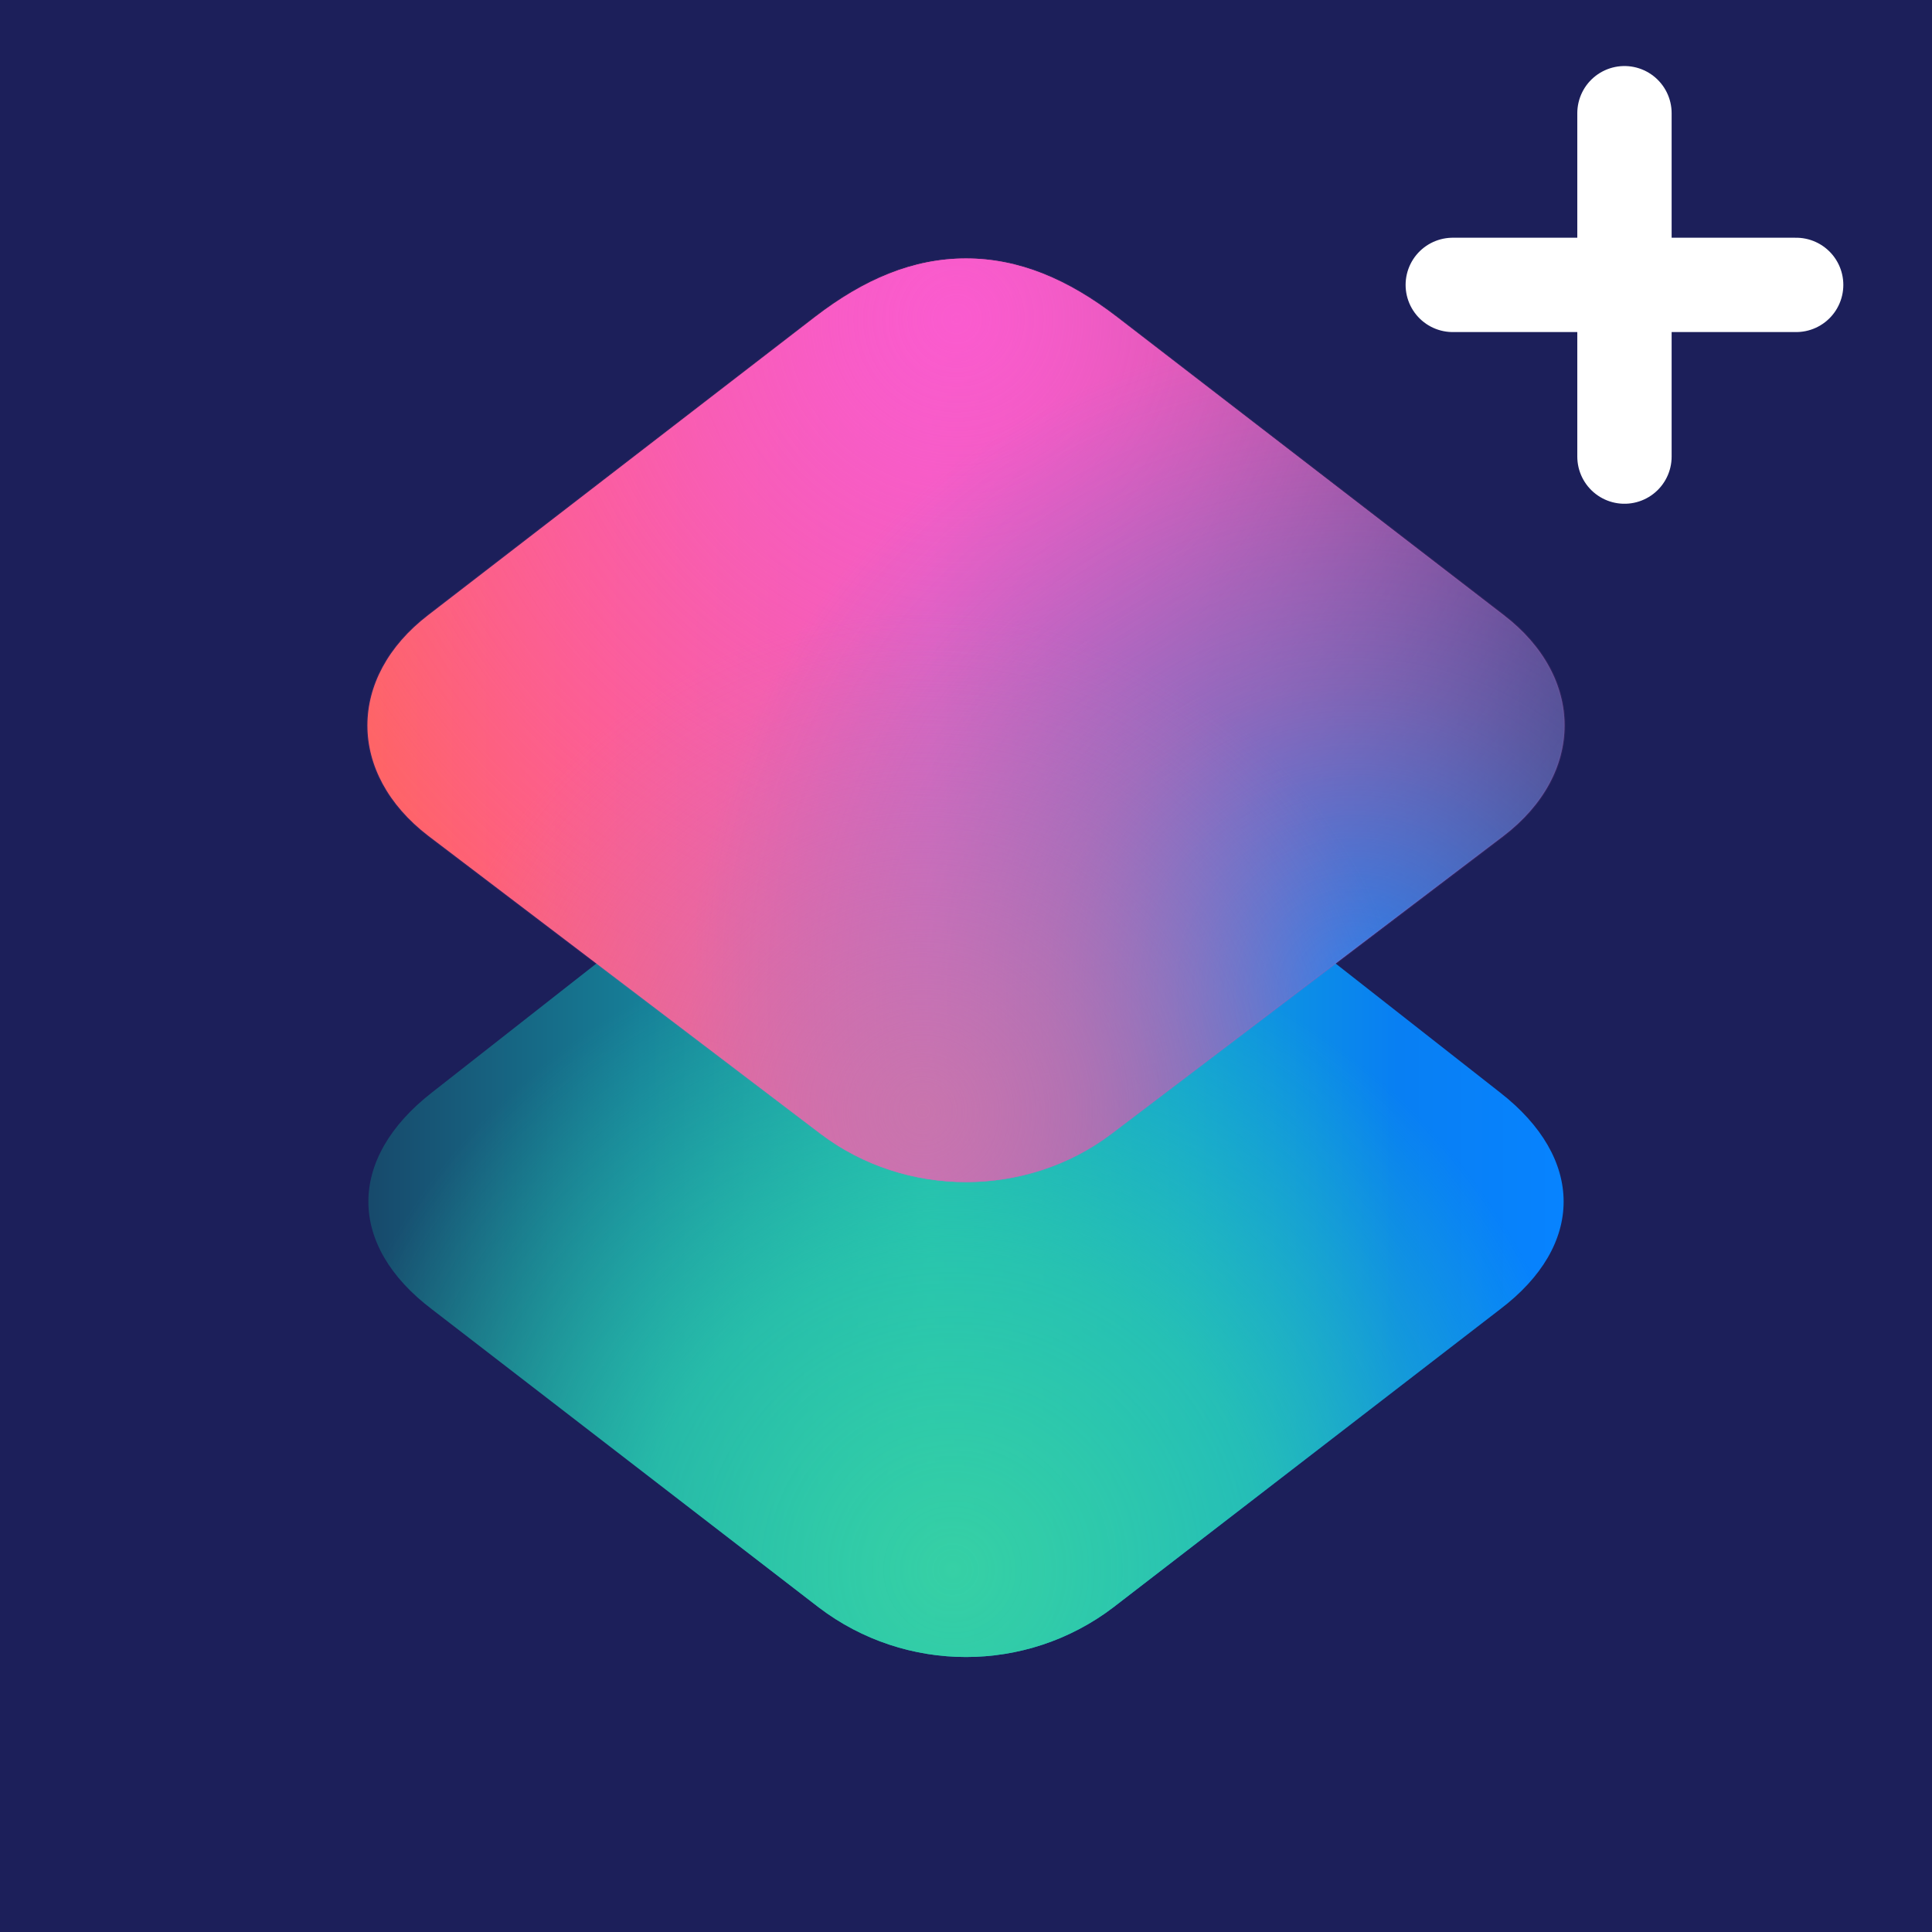
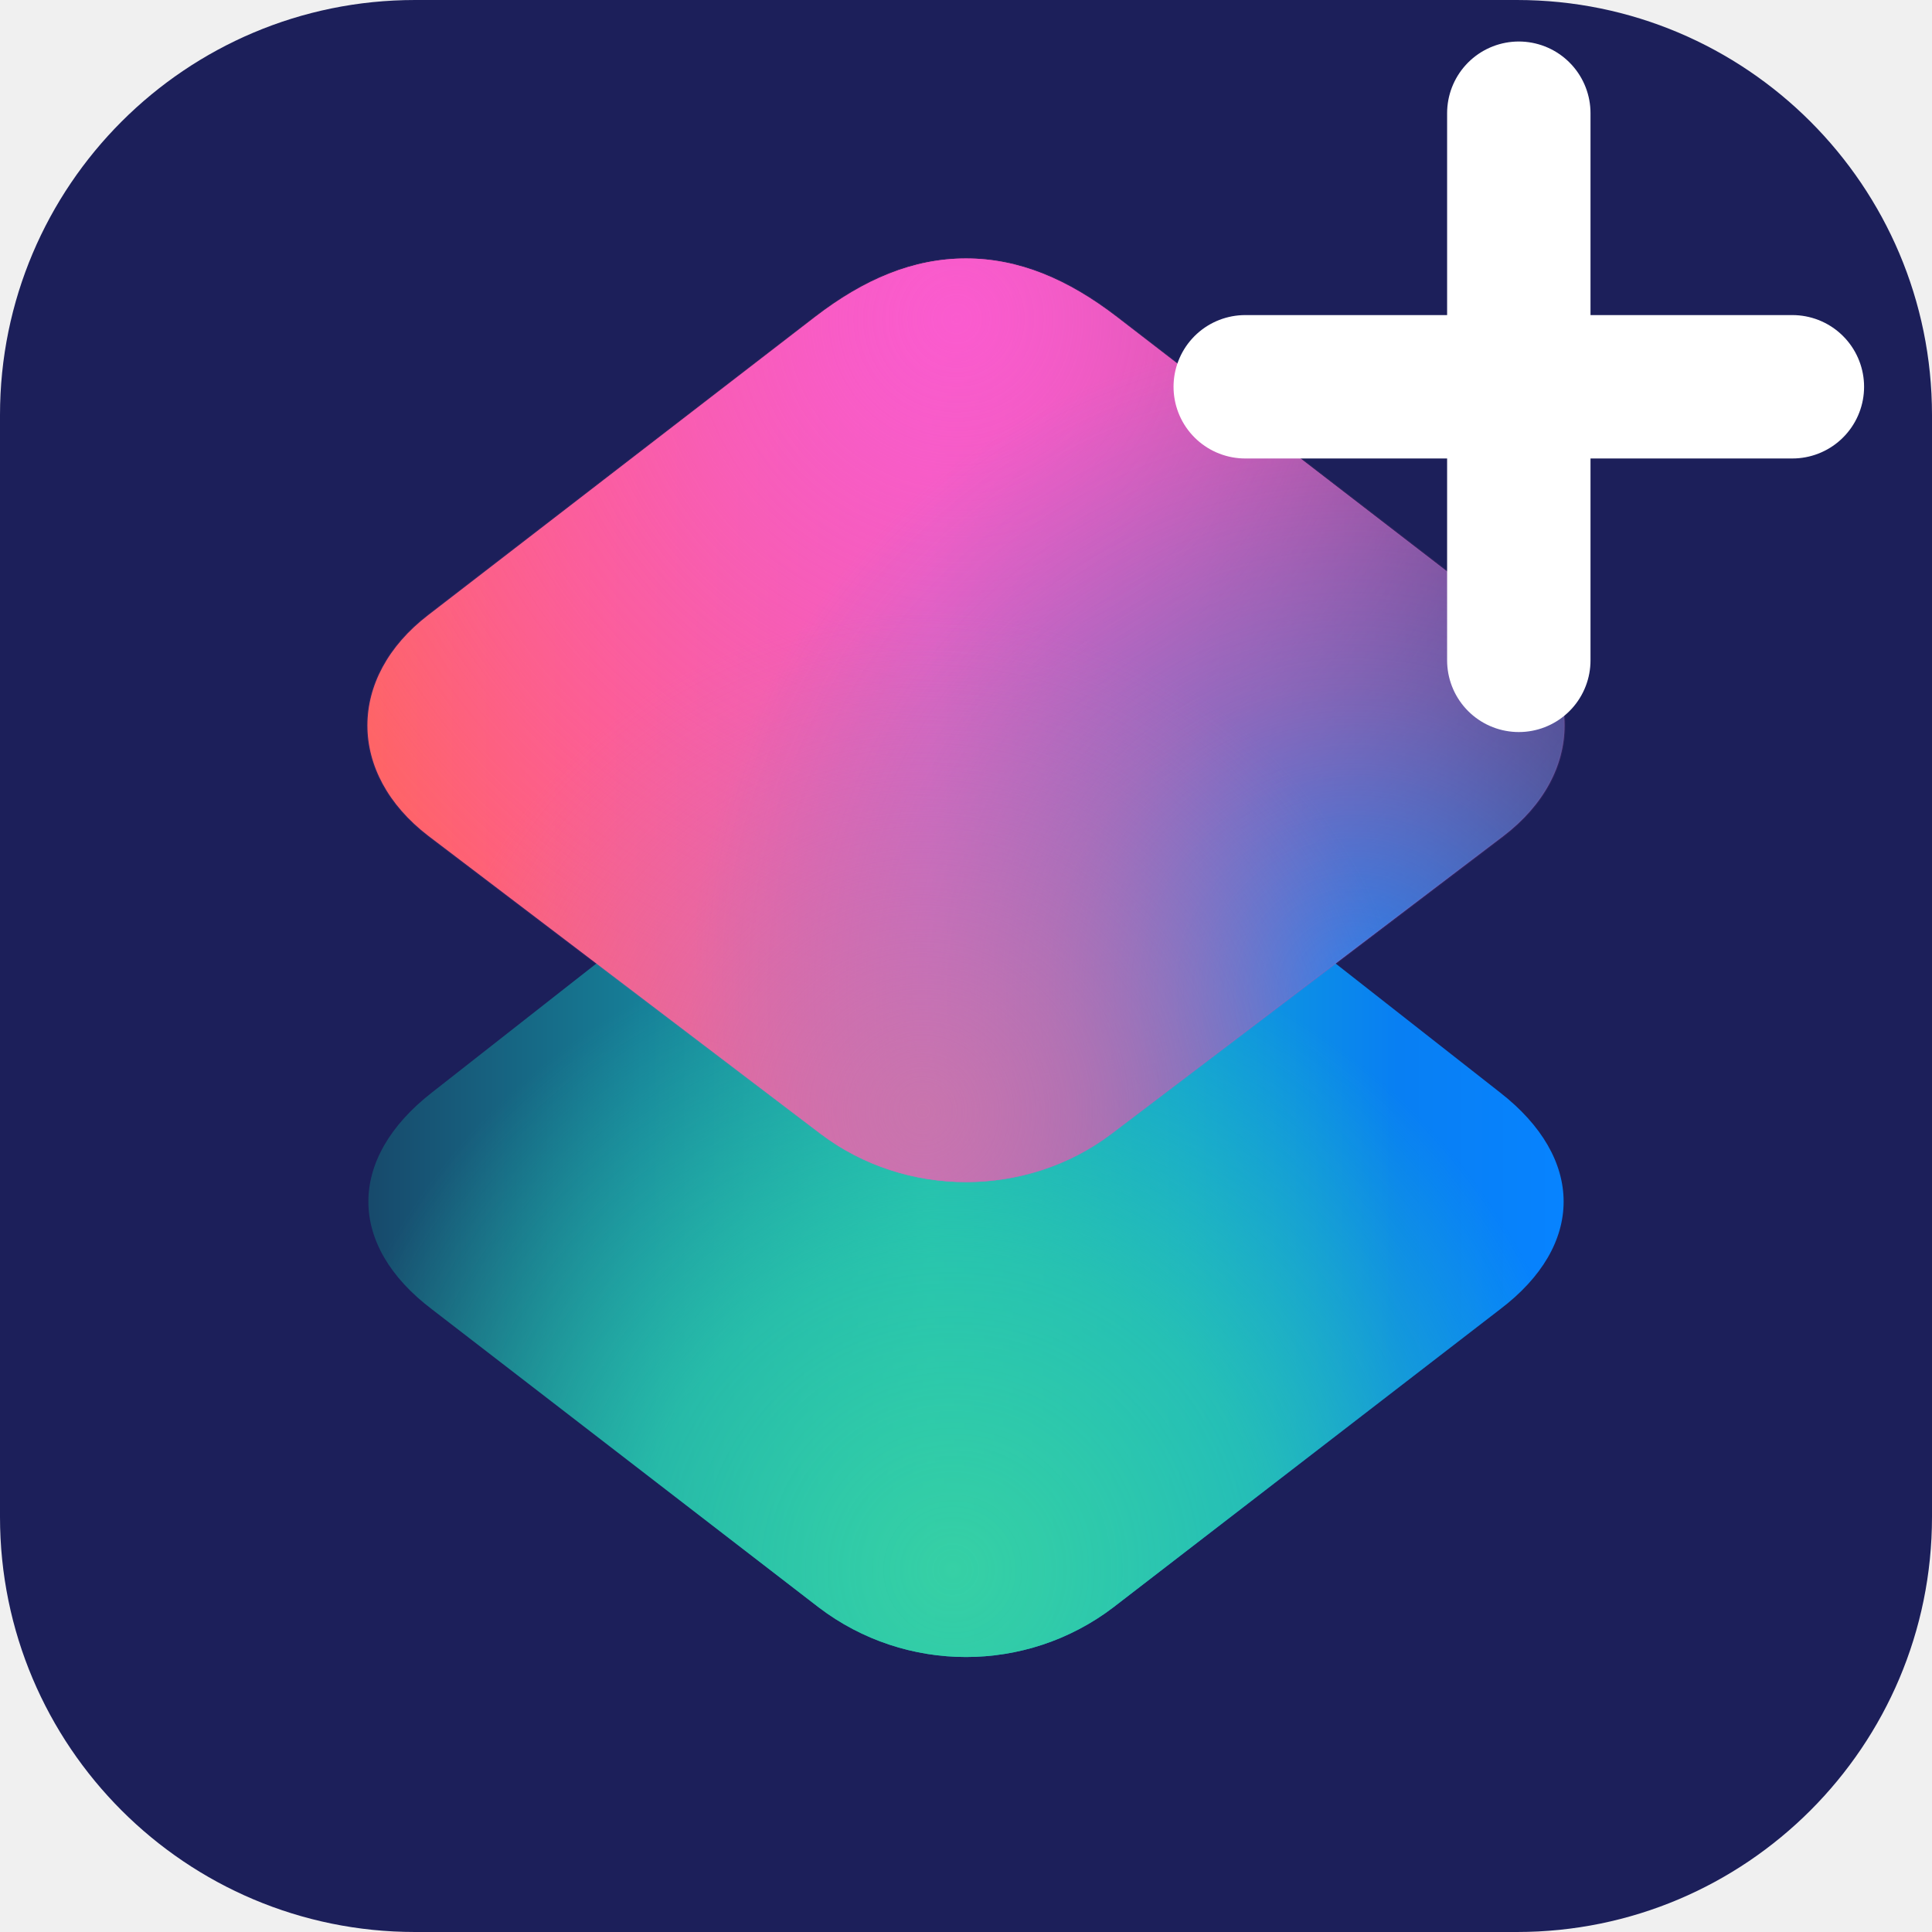
<svg xmlns="http://www.w3.org/2000/svg" viewBox="0 0 1024 1024" width="1024" height="1024" role="img" aria-label="Shortcuts Plus icon">
  <defs>
    <linearGradient id="bottomBase" x1="194" y1="638" x2="830" y2="638" gradientUnits="userSpaceOnUse">
      <stop offset="0" stop-color="#17496B" />
      <stop offset=".23" stop-color="#167F98" />
      <stop offset=".47" stop-color="#20B9B0" />
      <stop offset=".69" stop-color="#119ED8" />
      <stop offset=".86" stop-color="#087FF3" />
      <stop offset="1" stop-color="#0783FF" />
    </linearGradient>
    <radialGradient id="bottomGreen" cx="505" cy="832" r="345" gradientUnits="userSpaceOnUse">
      <stop offset="0" stop-color="#36D0A5" />
      <stop offset=".48" stop-color="#2BC9AC" stop-opacity=".78" />
      <stop offset="1" stop-color="#28C8B0" stop-opacity="0" />
    </radialGradient>
    <linearGradient id="topBase" x1="194" y1="386" x2="830" y2="386" gradientUnits="userSpaceOnUse">
      <stop offset="0" stop-color="#FF655B" />
      <stop offset=".2" stop-color="#FF5E83" />
      <stop offset=".47" stop-color="#EF5DC1" />
      <stop offset=".69" stop-color="#AB559E" />
      <stop offset="1" stop-color="#49316A" />
    </linearGradient>
    <radialGradient id="topPink" cx="507" cy="169" r="430" gradientUnits="userSpaceOnUse">
      <stop offset="0" stop-color="#FB5BCF" stop-opacity=".98" />
      <stop offset=".48" stop-color="#F65DC1" stop-opacity=".5" />
      <stop offset="1" stop-color="#F65DC1" stop-opacity="0" />
    </radialGradient>
    <radialGradient id="topBlueBlend" cx="718" cy="526" r="352" gradientUnits="userSpaceOnUse">
      <stop offset="0" stop-color="#168AFF" stop-opacity=".84" />
      <stop offset=".46" stop-color="#4D82D8" stop-opacity=".43" />
      <stop offset="1" stop-color="#4D82D8" stop-opacity="0" />
    </radialGradient>
    <radialGradient id="topLowerTint" cx="489" cy="589" r="265" gradientUnits="userSpaceOnUse">
      <stop offset="0" stop-color="#C978A7" stop-opacity=".8" />
      <stop offset="1" stop-color="#C978A7" stop-opacity="0" />
    </radialGradient>
    <path id="bottomDiamond" d="M512 389 C540 389 567 401 591 419 L795 579 C840 614 840 660 795 694 L590 852 C544 887 480 887 434 852 L229 694 C184 660 184 614 229 579 L433 419 C457 401 484 389 512 389 Z" />
    <path id="topDiamond" d="M512 137 C540 137 566 148 592 168 L797 326 C840 359 840 410 797 443 L589 601 C544 635 480 635 435 601 L227 443 C184 410 184 359 227 326 L432 168 C458 148 484 137 512 137 Z" />
    <clipPath id="topClip">
      <use href="#topDiamond" />
    </clipPath>
  </defs>
-   <rect width="1024" height="1024" fill="#1C1F5A" />
+   <rect width="1024" height="1024" rx="220" fill="#1C1F5A" />
  <g>
    <use href="#bottomDiamond" fill="url(#bottomBase)" />
    <use href="#bottomDiamond" fill="url(#bottomGreen)" />
  </g>
  <g clip-path="url(#topClip)">
    <rect x="180" y="130" width="670" height="515" fill="url(#topBase)" />
    <rect x="180" y="130" width="670" height="515" fill="url(#topPink)" />
    <rect x="180" y="130" width="670" height="515" fill="url(#topBlueBlend)" />
    <rect x="180" y="130" width="670" height="515" fill="url(#topLowerTint)" />
  </g>
  <use href="#topDiamond" fill="none" stroke="#E65CB3" stroke-opacity=".08" stroke-width="1" />
-   <path d="M861 60 V242 M770 151 H952" fill="none" stroke="#FFFFFF" stroke-width="50" stroke-linecap="round" />
+   <path d="M805 60 V350 M660 205 H950" fill="none" stroke="#FFFFFF" stroke-width="76" stroke-linecap="round" />
</svg>
